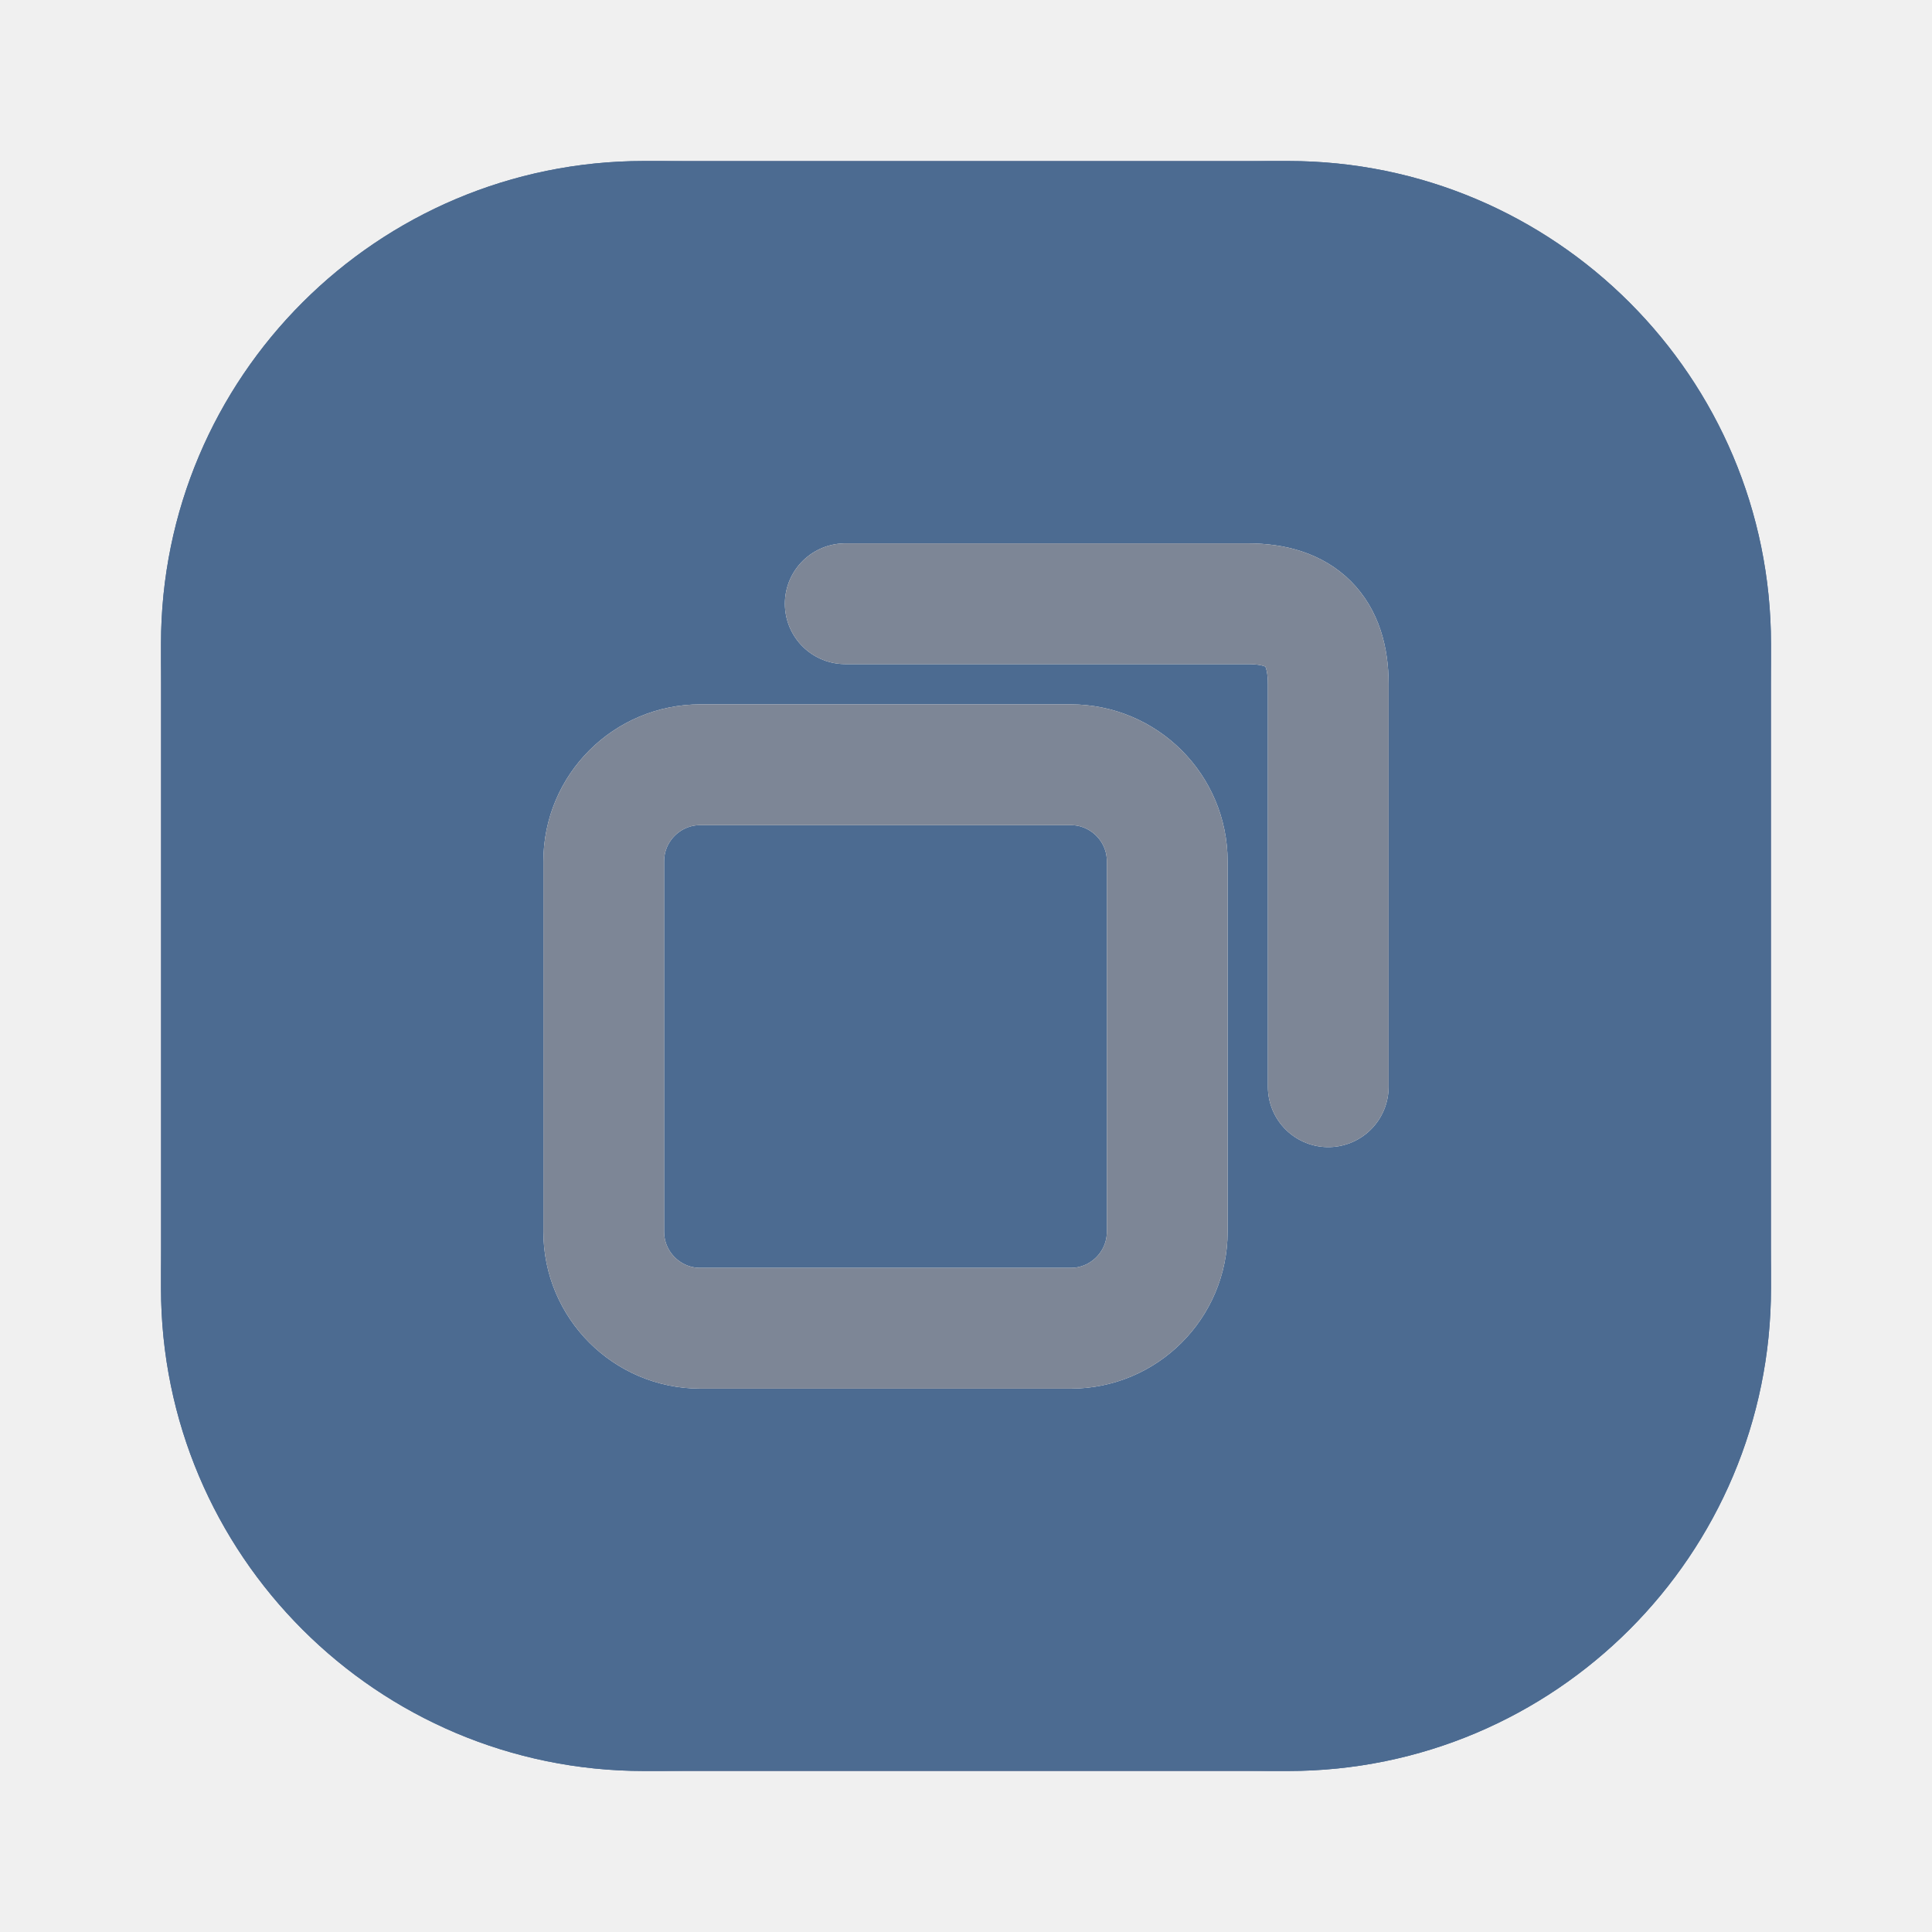
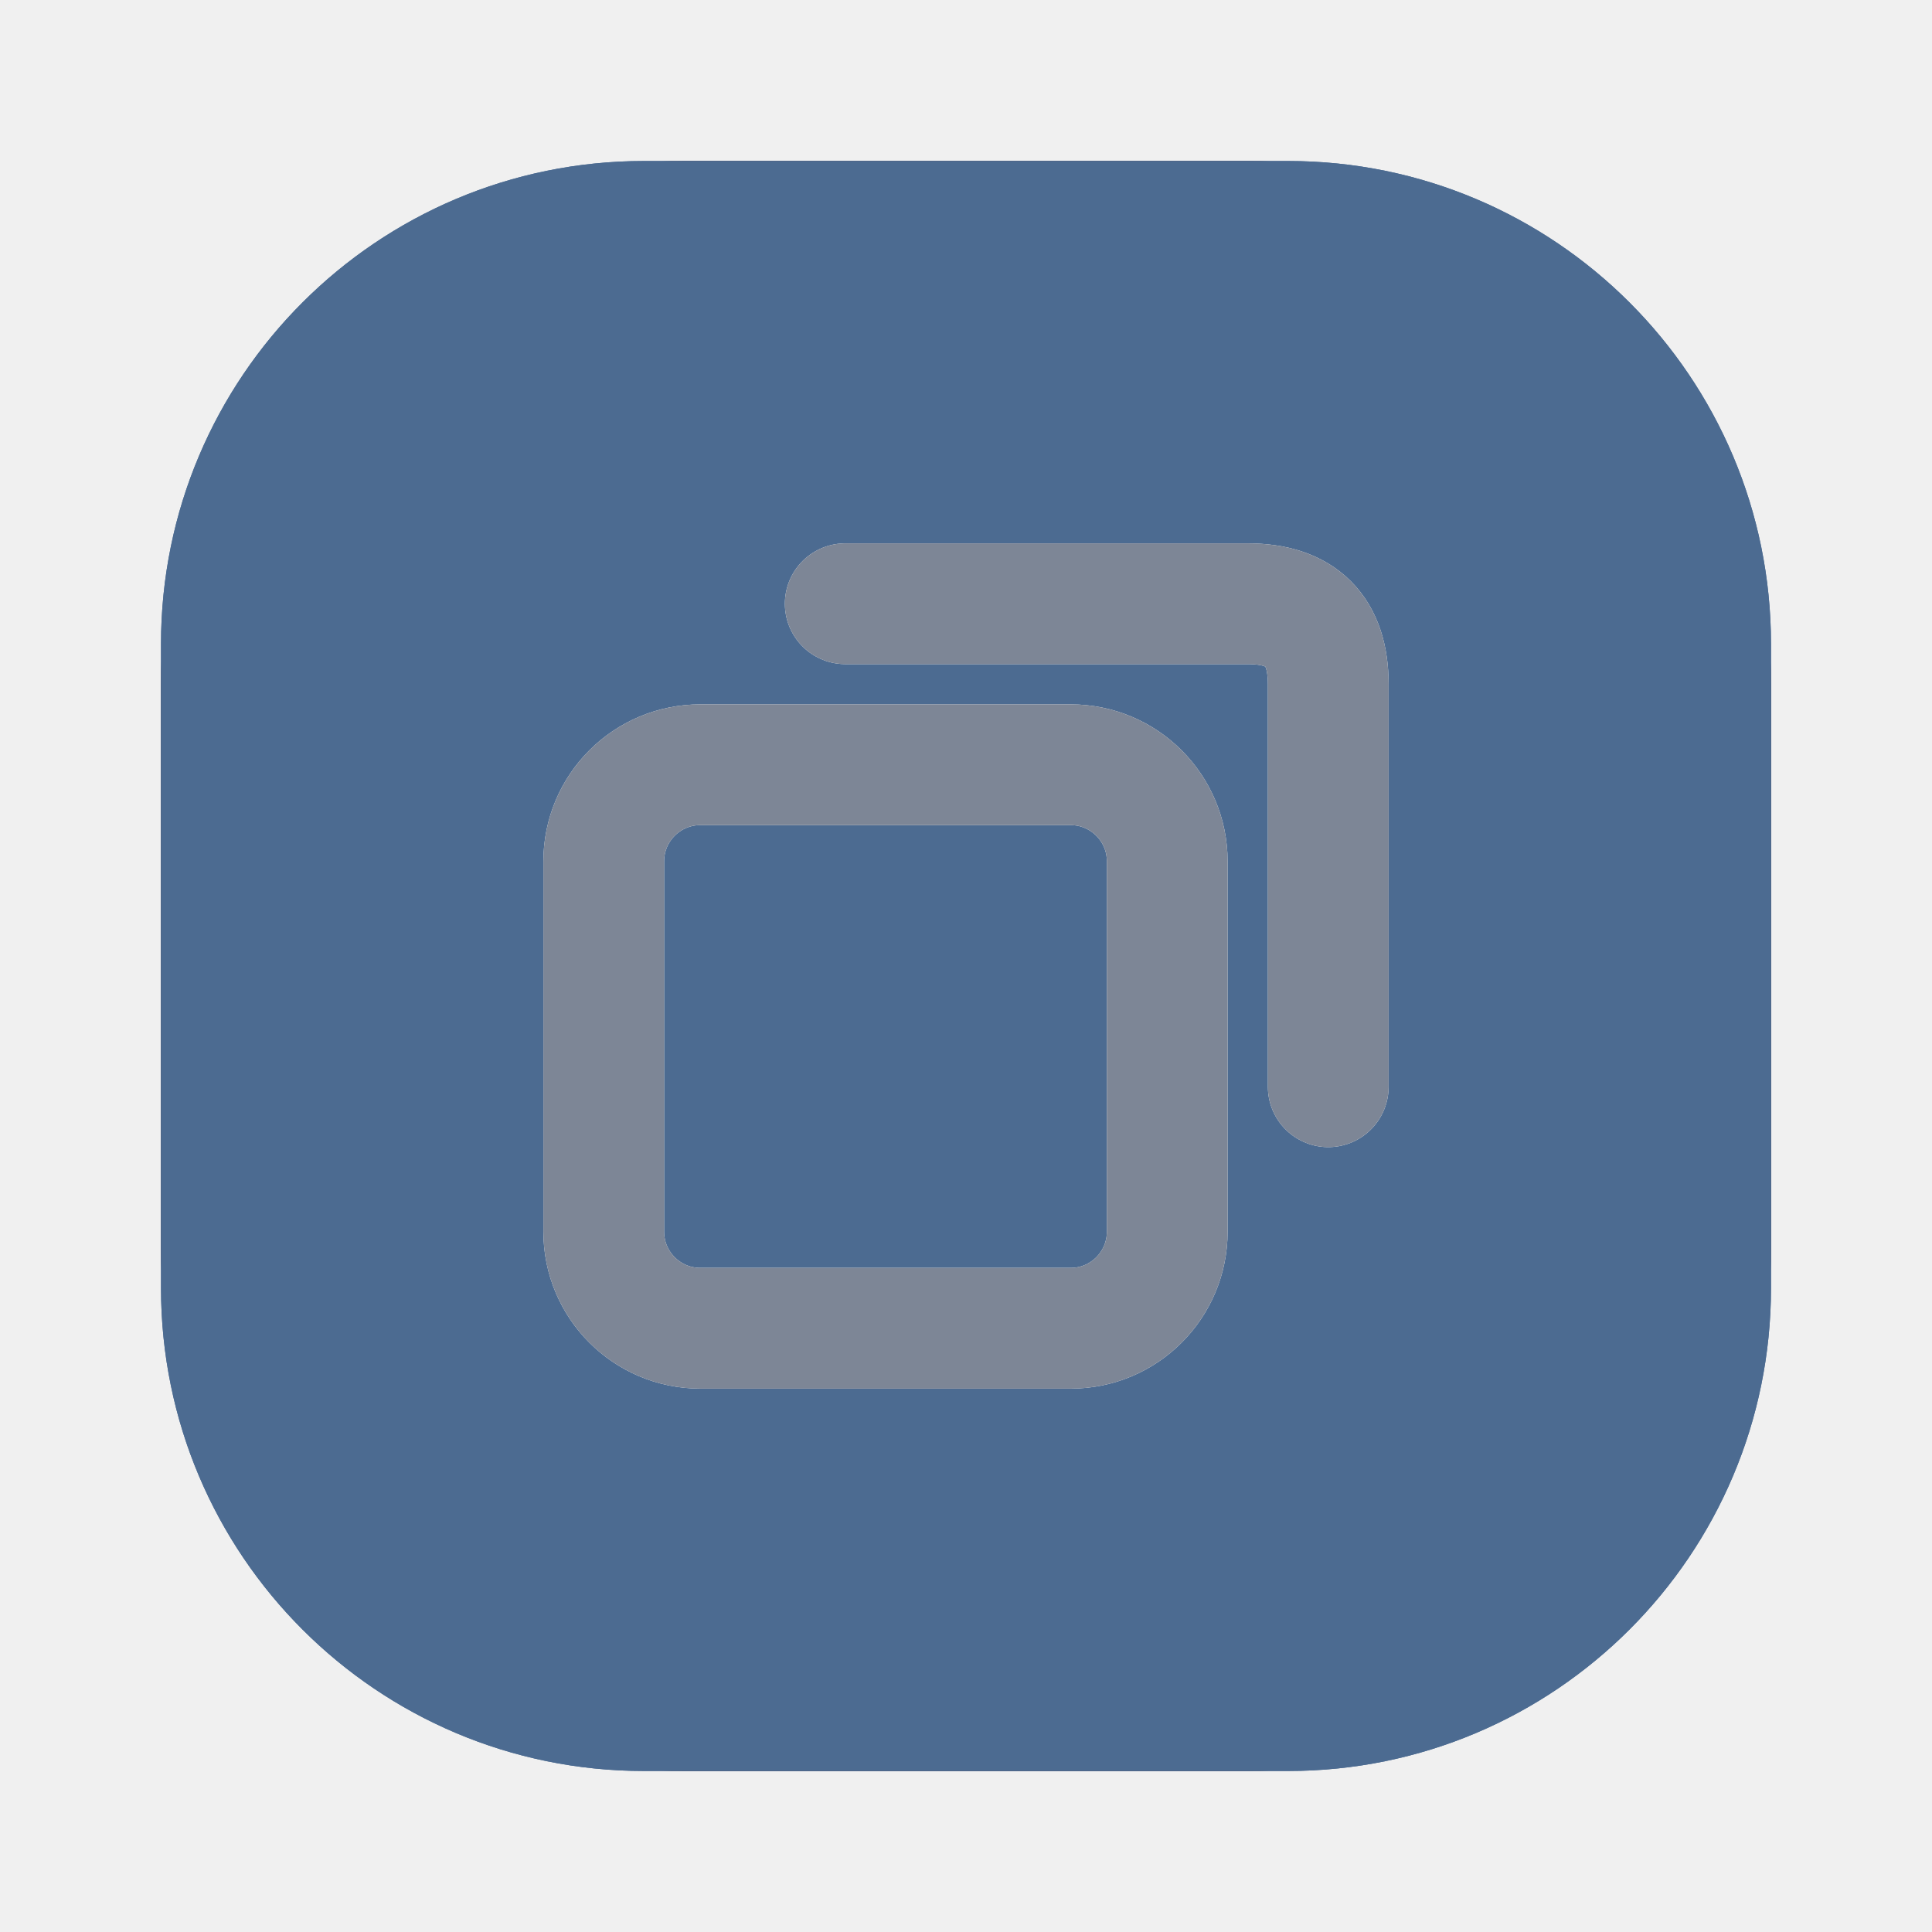
<svg xmlns="http://www.w3.org/2000/svg" width="24" height="24" viewBox="0 0 24 24" version="1.1">
  <g id="active-center">
    <rect x="0" y="0" width="24" height="24" fill="none" stroke="none" />
    <rect x="7.5" y="9.5" width="7" height="7" rx="1.2" fill="none" stroke="#2E3440" stroke-linecap="round" stroke-linejoin="round" stroke-width="1.5" />
    <path d="M 10.5,7.5 H 15.5 Q 16.5,7.5 16.5,8.5 V 13.5" fill="none" stroke="#2E3440" stroke-linecap="round" stroke-linejoin="round" stroke-width="1.5" />
  </g>
  <g id="hover-center">
    <rect x="0" y="0" width="24" height="24" fill="none" stroke="none" />
    <rect x="2.5" y="2.5" width="19" height="19" rx="6" fill="none" stroke="#963F4A" stroke-width="1" />
    <rect x="7.5" y="9.5" width="7" height="7" rx="1.2" fill="none" stroke="#963F4A" stroke-linecap="round" stroke-linejoin="round" stroke-width="1.5" />
    <path d="M 10.5,7.5 H 15.5 Q 16.5,7.5 16.5,8.5 V 13.5" fill="none" stroke="#963F4A" stroke-linecap="round" stroke-linejoin="round" stroke-width="1.5" />
  </g>
  <g id="pressed-center">
    <rect x="0" y="0" width="24" height="24" fill="none" stroke="none" />
    <rect x="2" y="2" width="20" height="20" rx="6" fill="#4C6B91" />
    <rect x="7.5" y="9.5" width="7" height="7" rx="1.2" fill="none" stroke="#FFFFFF" stroke-linecap="round" stroke-linejoin="round" stroke-width="1.5" />
    <path d="M 10.5,7.5 H 15.5 Q 16.5,7.5 16.5,8.5 V 13.5" fill="none" stroke="#FFFFFF" stroke-linecap="round" stroke-linejoin="round" stroke-width="1.5" />
  </g>
  <g id="deactivated-center">
    <rect x="0" y="0" width="24" height="24" fill="none" stroke="none" />
    <rect x="7.5" y="9.5" width="7" height="7" rx="1.2" fill="none" stroke="#828999" stroke-linecap="round" stroke-linejoin="round" stroke-width="1.5" />
    <path d="M 10.5,7.5 H 15.5 Q 16.5,7.5 16.5,8.5 V 13.5" fill="none" stroke="#828999" stroke-linecap="round" stroke-linejoin="round" stroke-width="1.5" />
  </g>
  <g id="inactive-center">
    <rect x="0" y="0" width="24" height="24" fill="none" stroke="none" />
    <rect x="7.5" y="9.5" width="7" height="7" rx="1.2" fill="none" stroke="#4C566A" stroke-linecap="round" stroke-linejoin="round" stroke-width="1.5" />
    <path d="M 10.5,7.5 H 15.5 Q 16.5,7.5 16.5,8.5 V 13.5" fill="none" stroke="#4C566A" stroke-linecap="round" stroke-linejoin="round" stroke-width="1.5" />
  </g>
  <g id="hover-inactive-center">
    <rect x="0" y="0" width="24" height="24" fill="none" stroke="none" />
-     <rect x="2.5" y="2.5" width="19" height="19" rx="6" fill="none" stroke="#D8DCE4" stroke-width="1" />
+     <rect x="2.5" y="2.5" width="19" height="19" rx="6" fill="none" stroke="#4C566A" stroke-width="1" />
    <rect x="7.5" y="9.5" width="7" height="7" rx="1.2" fill="none" stroke="#4C566A" stroke-linecap="round" stroke-linejoin="round" stroke-width="1.5" />
    <path d="M 10.5,7.5 H 15.5 Q 16.5,7.5 16.5,8.5 V 13.5" fill="none" stroke="#4C566A" stroke-linecap="round" stroke-linejoin="round" stroke-width="1.5" />
  </g>
  <g id="pressed-inactive-center">
    <rect x="0" y="0" width="24" height="24" fill="none" stroke="none" />
    <rect x="2" y="2" width="20" height="20" rx="6" fill="#4C6B91" />
    <rect x="7.5" y="9.5" width="7" height="7" rx="1.2" fill="none" stroke="#FFFFFF" stroke-linecap="round" stroke-linejoin="round" stroke-width="1.5" />
    <path d="M 10.5,7.5 H 15.5 Q 16.5,7.5 16.5,8.5 V 13.5" fill="none" stroke="#FFFFFF" stroke-linecap="round" stroke-linejoin="round" stroke-width="1.5" />
  </g>
  <g id="deactivated-inactive-center">
    <rect x="0" y="0" width="24" height="24" fill="none" stroke="none" />
    <rect x="7.5" y="9.5" width="7" height="7" rx="1.2" fill="none" stroke="#7D8696" stroke-linecap="round" stroke-linejoin="round" stroke-width="1.5" />
    <path d="M 10.5,7.5 H 15.5 Q 16.5,7.5 16.5,8.5 V 13.5" fill="none" stroke="#7D8696" stroke-linecap="round" stroke-linejoin="round" stroke-width="1.5" />
  </g>
</svg>
